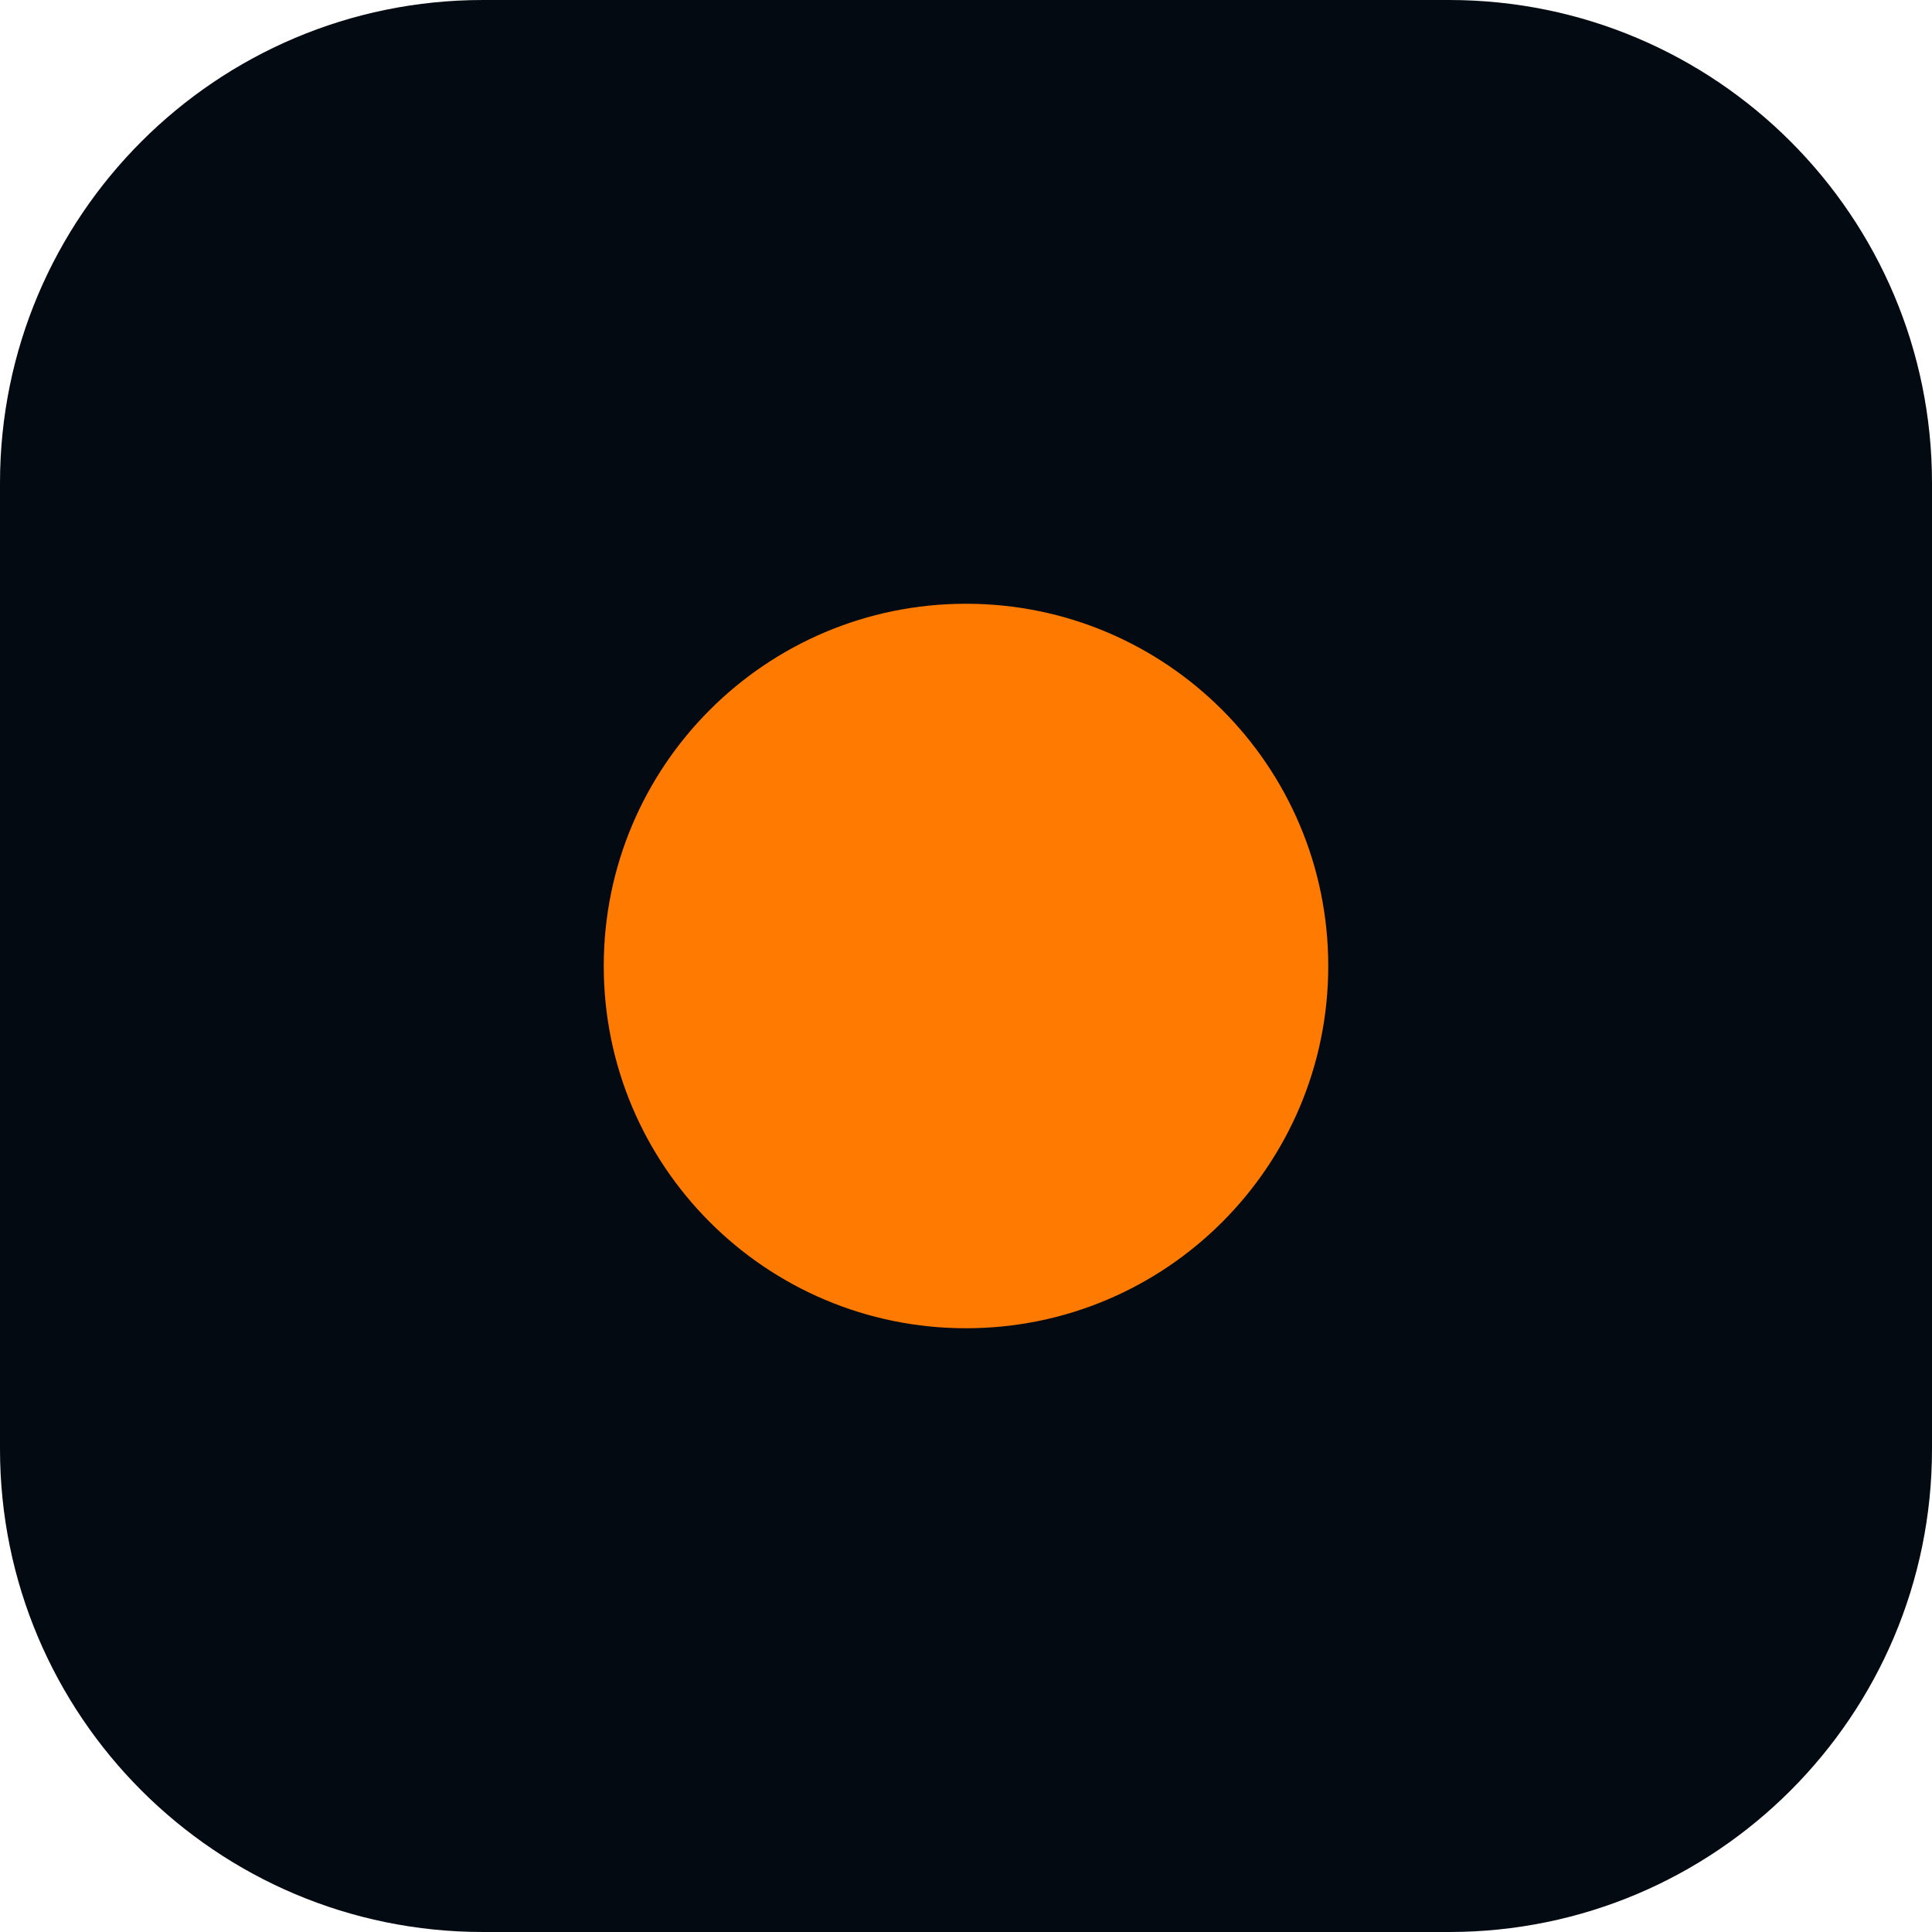
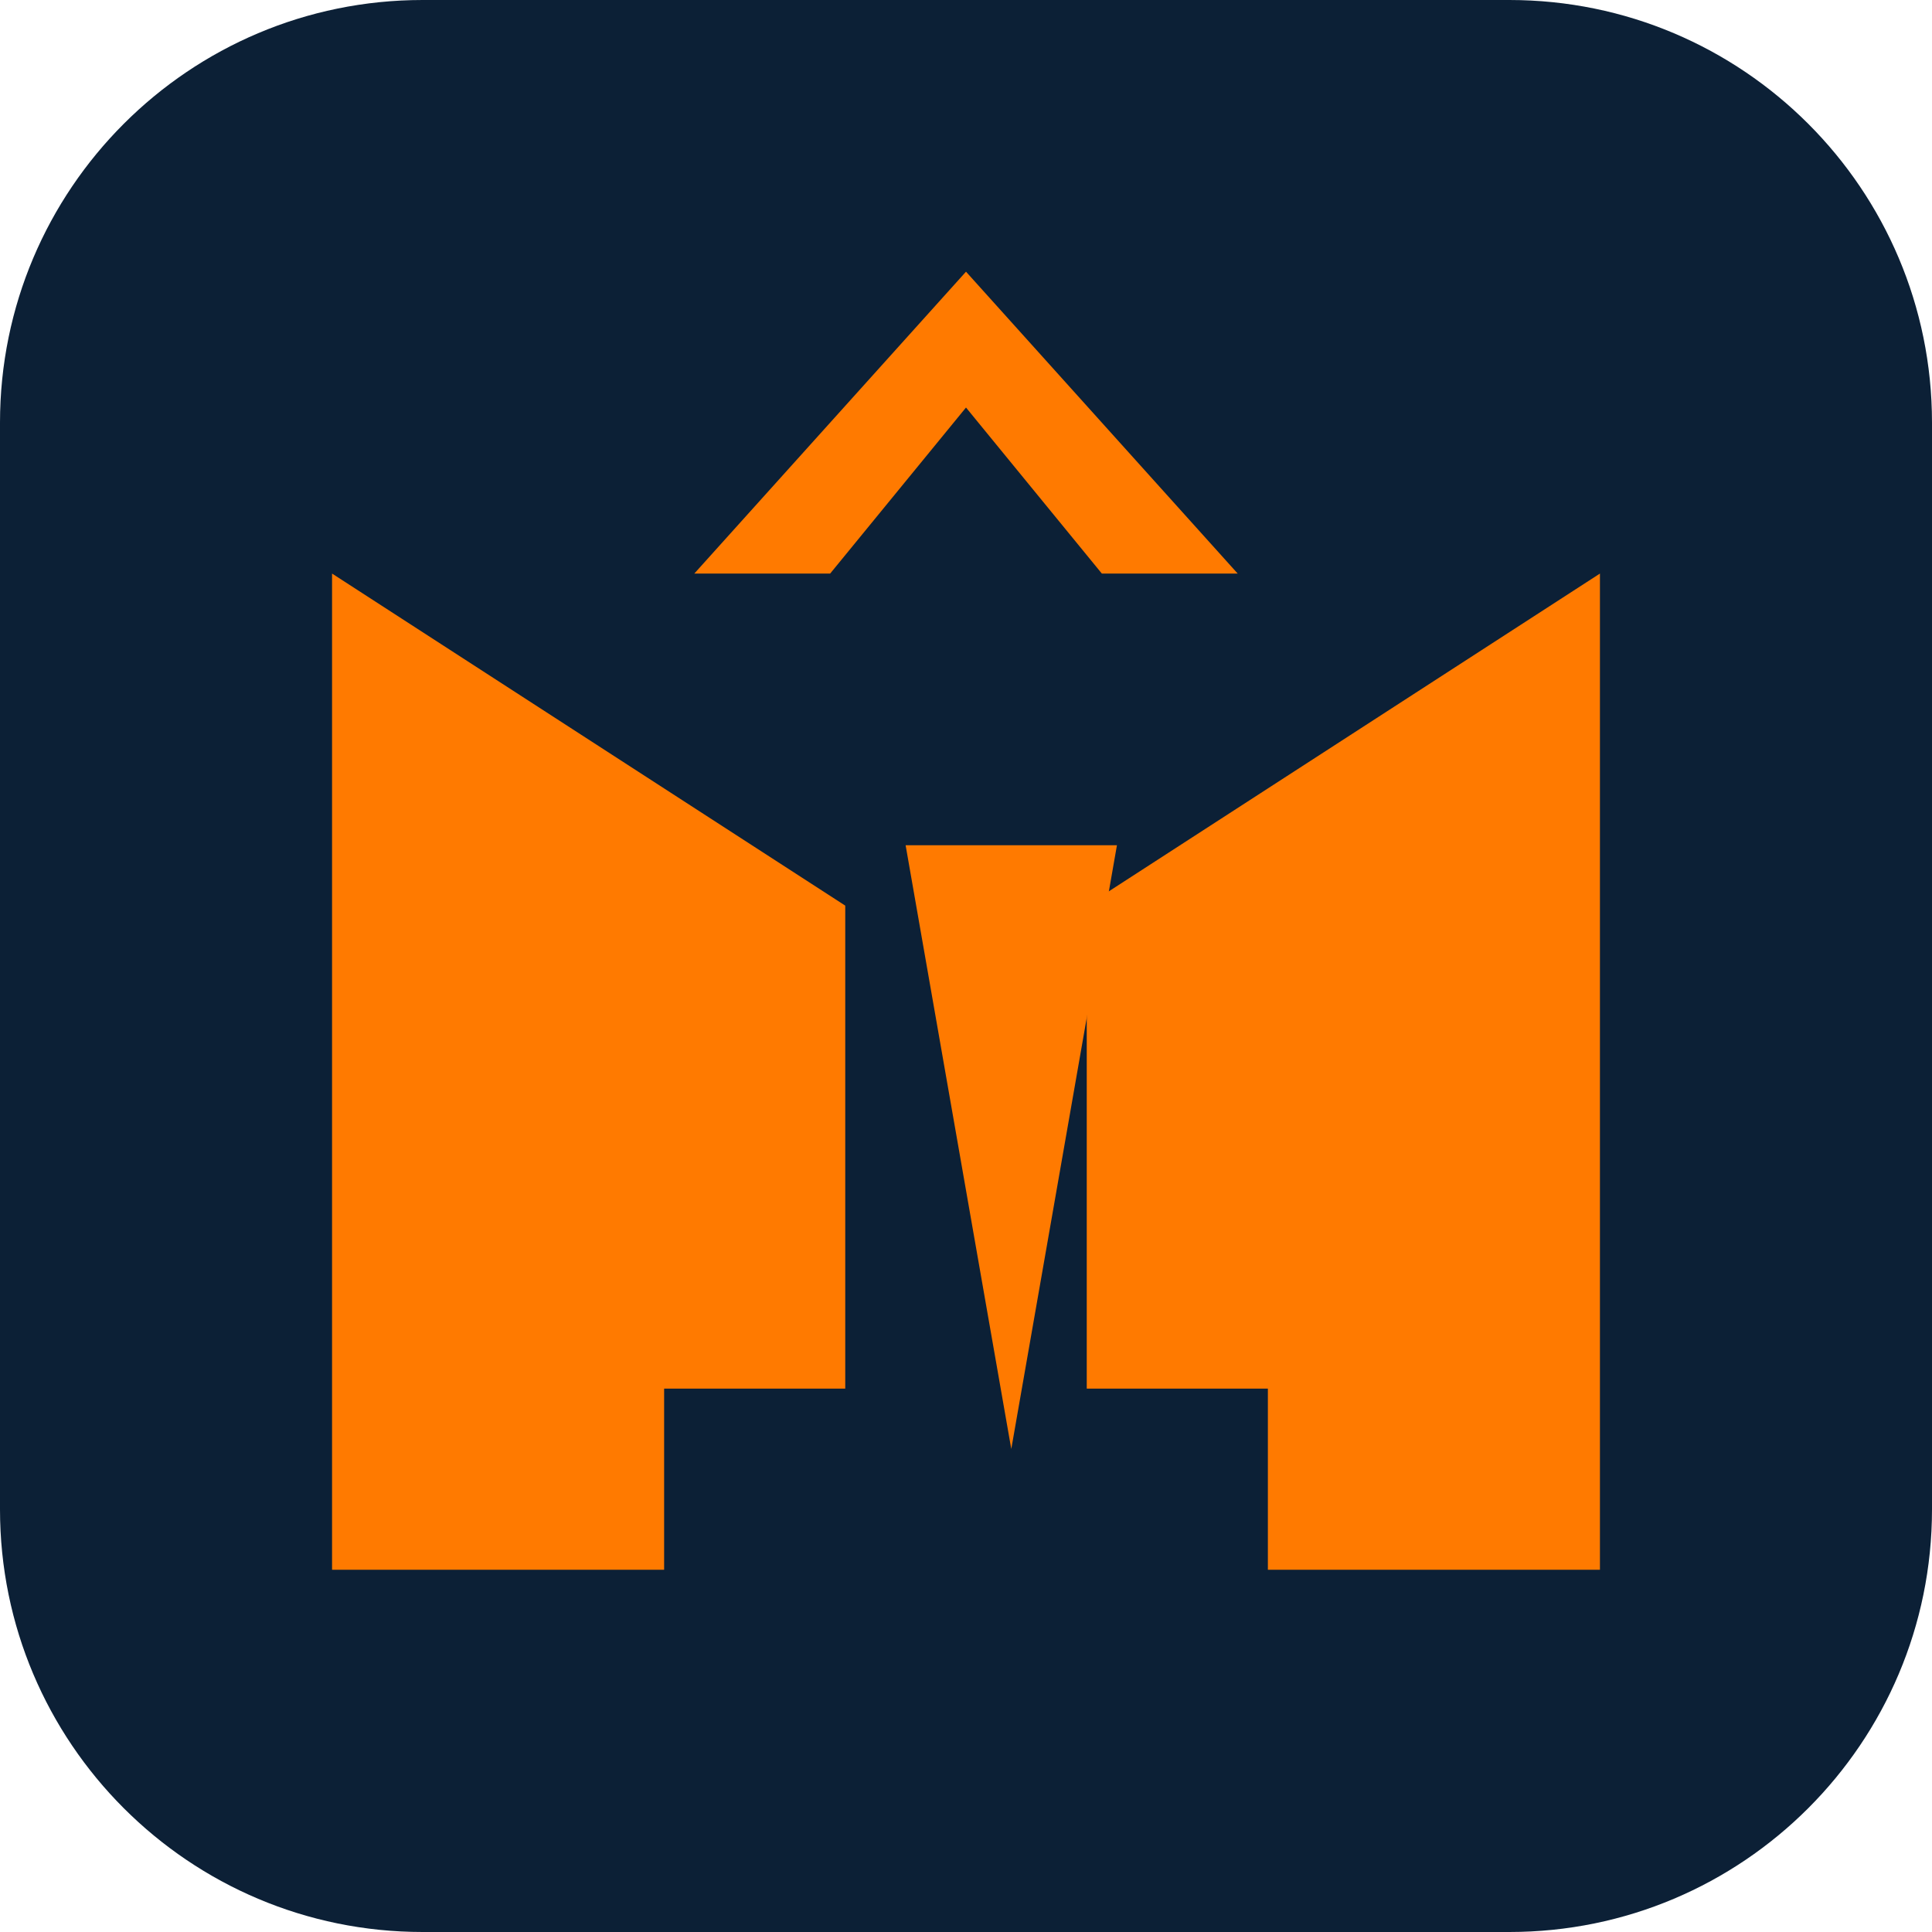
- <svg xmlns="http://www.w3.org/2000/svg" viewBox="0 0 64 64" role="img" aria-label="Ícone provisório da Monvela Digital">
-   <rect width="64" height="64" rx="16" fill="#030A12" />
-   <circle cx="32" cy="32" r="12" fill="#FF7A00" />
+ <svg xmlns="http://www.w3.org/2000/svg" viewBox="0 0 128 128" role="img" aria-label="Monvela Digital">
+   <rect width="128" height="128" rx="28" fill="#0c2036" />
+   <g fill="#ff7a00">
+     <path d="M22 38 L56 60 L56 92 L44 92 L44 104 L22 104 Z" />
+     <path d="M106 38 L72 60 L72 92 L84 92 L84 104 L106 104 Z" />
+     <path d="M60 56 L74 56 L67 96 Z" />
+     <path d="M64 18 L82 38 L73 38 L64 27 L55 38 L46 38 Z" />
+   </g>
</svg>
